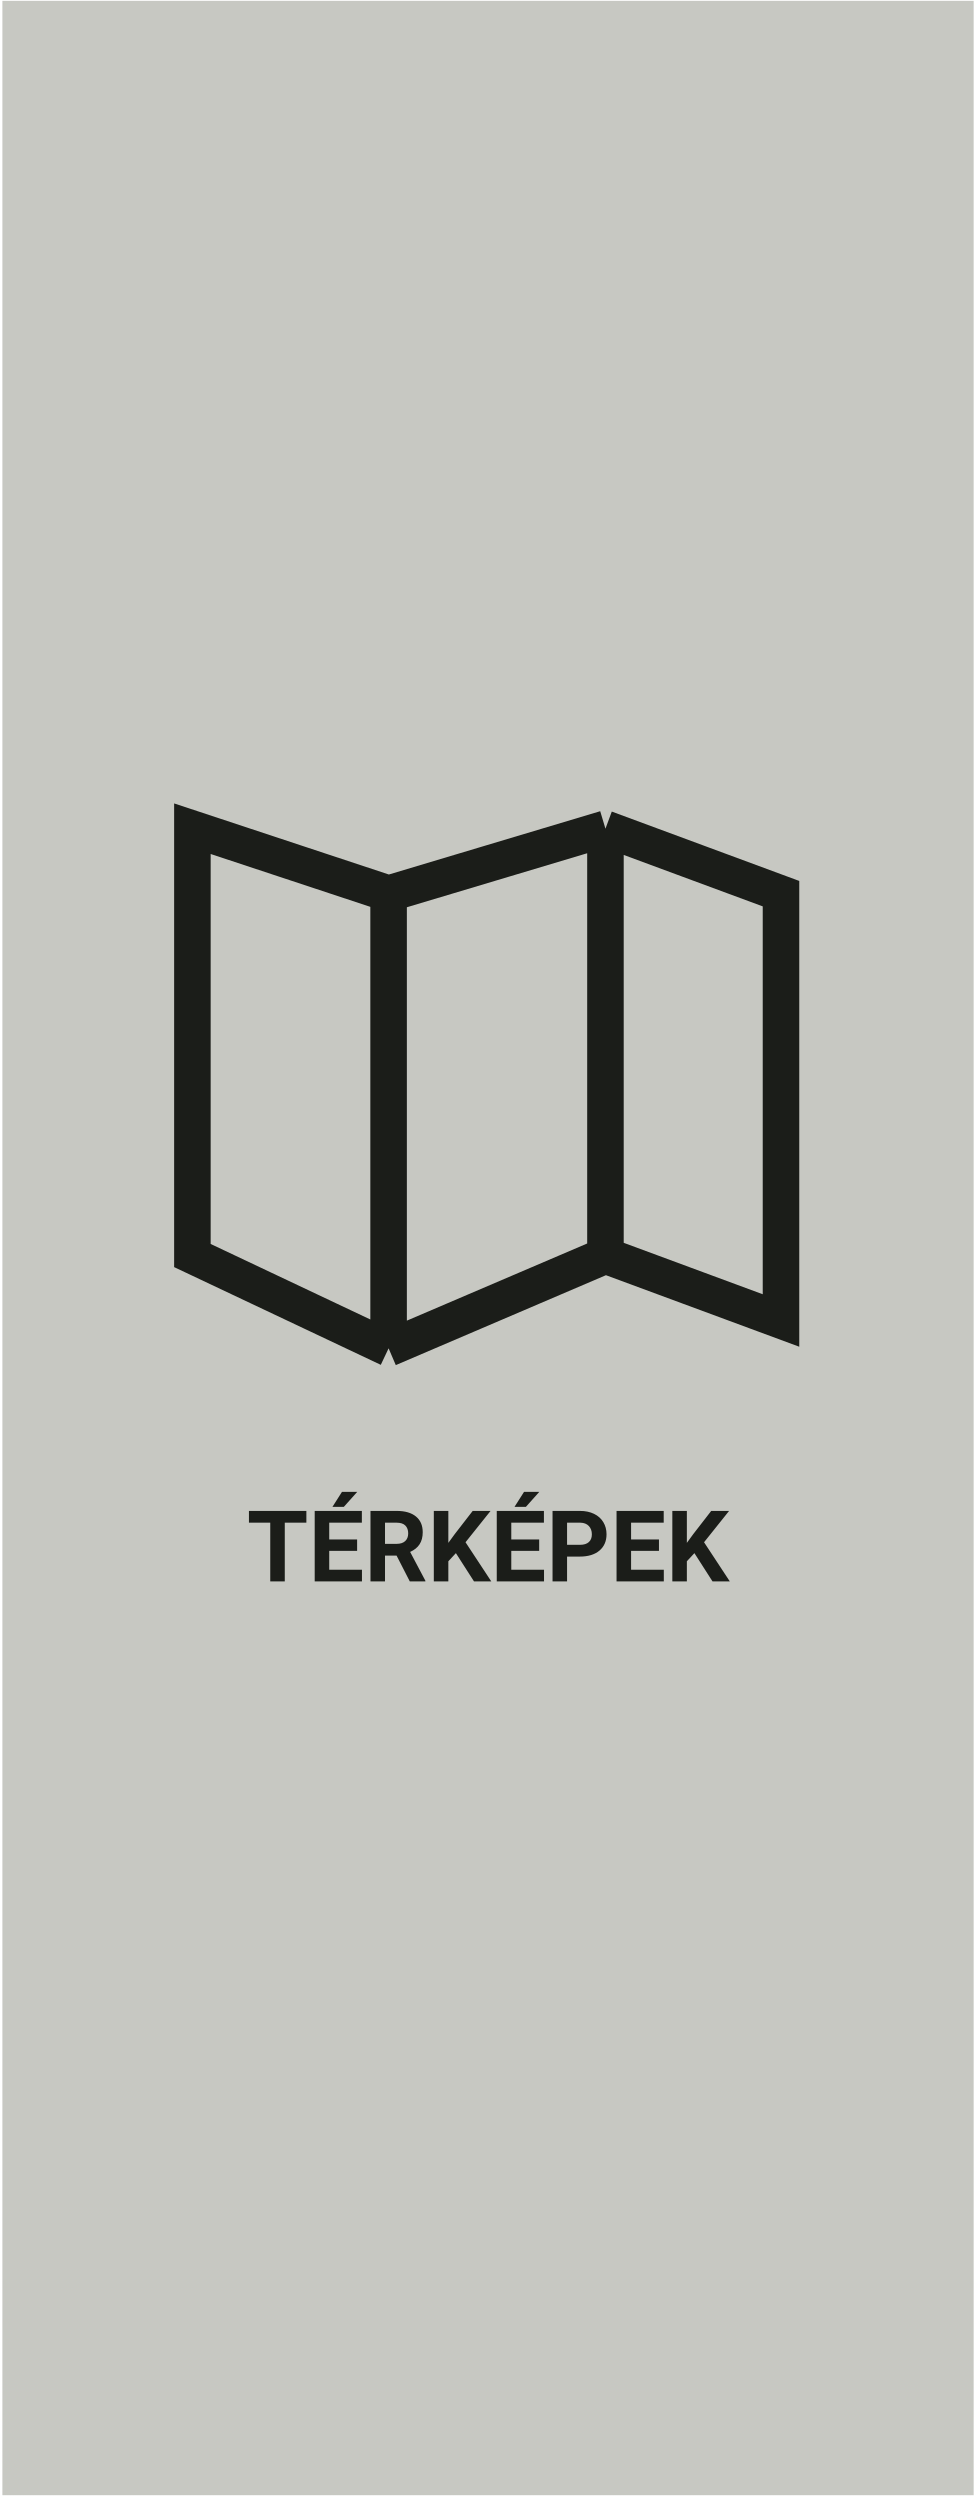
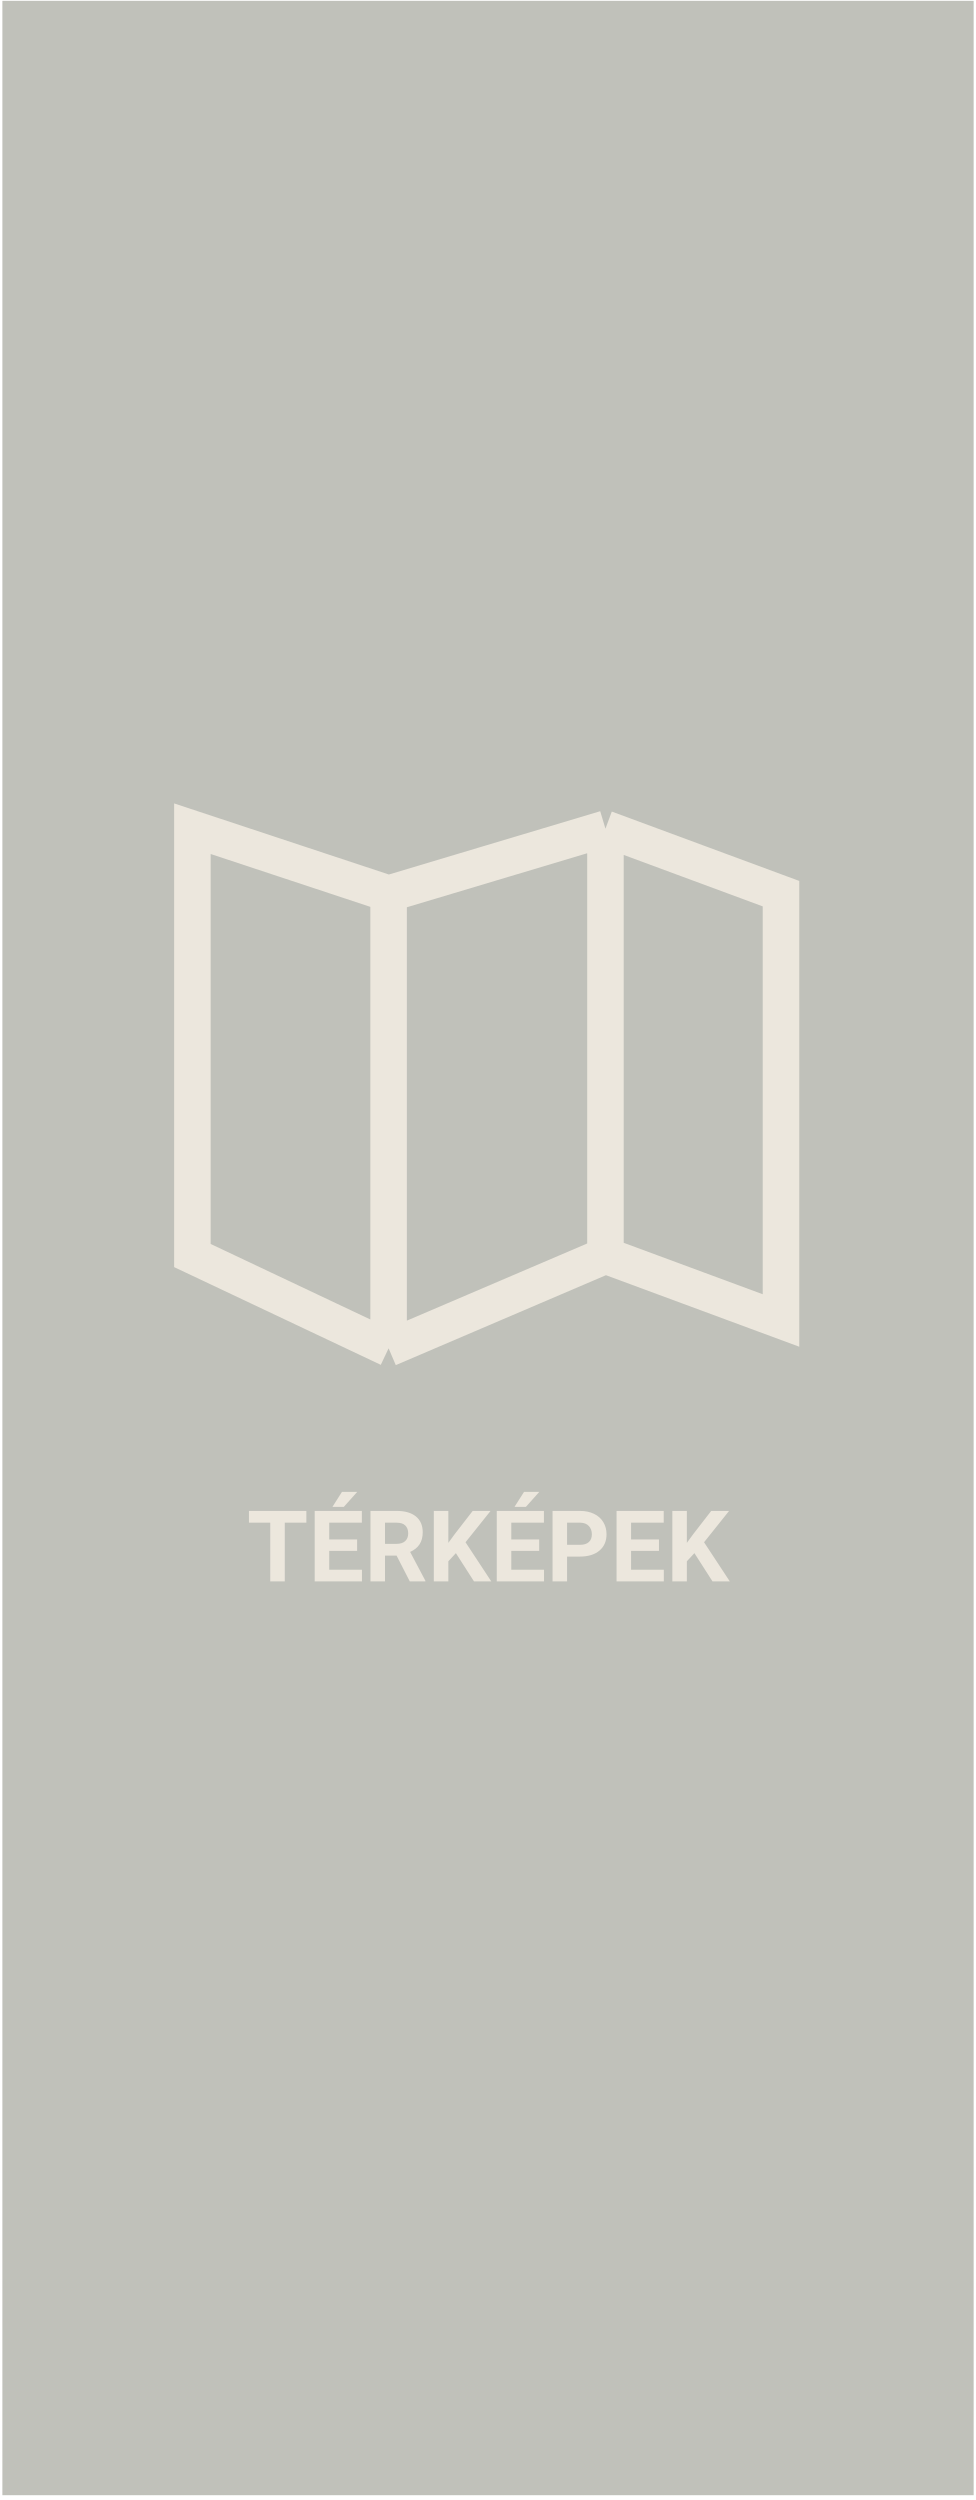
<svg xmlns="http://www.w3.org/2000/svg" width="187" height="479" viewBox="0 0 187 479" fill="none">
-   <rect x="0.457" y="0.16" width="186.094" height="477.922" fill="#B0B1A9" fill-opacity="0.7" />
-   <path d="M74.455 171.225L36.863 158.78V240.561L74.455 258.339M74.455 171.225L116.004 158.78M74.455 171.225V258.339M116.004 158.78L149.639 171.225V253.006L116.004 240.561M116.004 158.78V240.561M116.004 240.561L74.455 258.339" stroke="#1B1D19" stroke-width="7" />
-   <path d="M58.701 291.747H54.563V303H51.78V291.747H47.698V289.492H58.701V291.747ZM68.423 297.146H63.08V300.764H69.351V303H60.296V289.492H69.332V291.747H63.08V294.966H68.423V297.146ZM65.519 285.846H68.442L65.872 288.722H63.692L65.519 285.846ZM75.984 298.055H73.767V303H70.984V289.492H76.003C77.599 289.492 78.829 289.848 79.695 290.559C80.561 291.27 80.994 292.275 80.994 293.574C80.994 294.496 80.793 295.266 80.391 295.884C79.995 296.497 79.392 296.985 78.582 297.35L81.504 302.87V303H78.517L75.984 298.055ZM73.767 295.801H76.012C76.711 295.801 77.252 295.625 77.636 295.272C78.019 294.913 78.211 294.422 78.211 293.797C78.211 293.16 78.028 292.659 77.664 292.294C77.305 291.929 76.751 291.747 76.003 291.747H73.767V295.801ZM87.349 297.582L85.902 299.141V303H83.119V289.492H85.902V295.615L87.126 293.936L90.568 289.492H93.992L89.195 295.495L94.131 303H90.819L87.349 297.582ZM103.306 297.146H97.962V300.764H104.234V303H95.179V289.492H104.215V291.747H97.962V294.966H103.306V297.146ZM100.402 285.846H103.325L100.755 288.722H98.575L100.402 285.846ZM108.65 298.241V303H105.867V289.492H111.136C112.151 289.492 113.041 289.678 113.808 290.049C114.581 290.42 115.175 290.949 115.589 291.635C116.004 292.316 116.211 293.092 116.211 293.964C116.211 295.287 115.756 296.333 114.847 297.1C113.944 297.86 112.692 298.241 111.09 298.241H108.65ZM108.65 295.986H111.136C111.872 295.986 112.432 295.813 112.815 295.467C113.205 295.12 113.4 294.626 113.4 293.982C113.4 293.321 113.205 292.786 112.815 292.377C112.426 291.969 111.888 291.759 111.201 291.747H108.65V295.986ZM126.258 297.146H120.915V300.764H127.186V303H118.131V289.492H127.167V291.747H120.915V294.966H126.258V297.146ZM133.049 297.582L131.602 299.141V303H128.819V289.492H131.602V295.615L132.827 293.936L136.269 289.492H139.692L134.896 295.495L139.831 303H136.519L133.049 297.582Z" fill="#1B1D19" />
+   <rect x="0.457" y="0.16" width="186.094" height="477.922" fill="#B0B1A9" fill-opacity="0.8" />
+   <path d="M74.455 171.225L36.863 158.78V240.561L74.455 258.339M74.455 171.225L116.004 158.78M74.455 171.225V258.339M116.004 158.78L149.639 171.225V253.006L116.004 240.561M116.004 158.78V240.561M116.004 240.561L74.455 258.339" stroke="#ECE7DD" stroke-width="7" />
+   <path d="M58.701 291.747H54.563V303H51.78V291.747H47.698V289.492H58.701V291.747ZM68.423 297.146H63.08V300.764H69.351V303H60.296V289.492H69.332V291.747H63.08V294.966H68.423V297.146ZM65.519 285.846H68.442L65.872 288.722H63.692L65.519 285.846ZM75.984 298.055H73.767V303H70.984V289.492H76.003C77.599 289.492 78.829 289.848 79.695 290.559C80.561 291.27 80.994 292.275 80.994 293.574C80.994 294.496 80.793 295.266 80.391 295.884C79.995 296.497 79.392 296.985 78.582 297.35L81.504 302.87V303H78.517L75.984 298.055ZM73.767 295.801H76.012C76.711 295.801 77.252 295.625 77.636 295.272C78.019 294.913 78.211 294.422 78.211 293.797C78.211 293.16 78.028 292.659 77.664 292.294C77.305 291.929 76.751 291.747 76.003 291.747H73.767V295.801ZM87.349 297.582L85.902 299.141V303H83.119V289.492H85.902V295.615L87.126 293.936L90.568 289.492H93.992L89.195 295.495L94.131 303H90.819L87.349 297.582ZM103.306 297.146H97.962V300.764H104.234V303H95.179V289.492H104.215V291.747H97.962V294.966H103.306V297.146ZM100.402 285.846H103.325L100.755 288.722H98.575L100.402 285.846ZM108.65 298.241V303H105.867V289.492H111.136C112.151 289.492 113.041 289.678 113.808 290.049C114.581 290.42 115.175 290.949 115.589 291.635C116.004 292.316 116.211 293.092 116.211 293.964C116.211 295.287 115.756 296.333 114.847 297.1C113.944 297.86 112.692 298.241 111.09 298.241H108.65ZM108.65 295.986H111.136C111.872 295.986 112.432 295.813 112.815 295.467C113.205 295.12 113.4 294.626 113.4 293.982C113.4 293.321 113.205 292.786 112.815 292.377C112.426 291.969 111.888 291.759 111.201 291.747H108.65V295.986ZM126.258 297.146H120.915V300.764H127.186V303H118.131V289.492H127.167V291.747H120.915V294.966H126.258V297.146ZM133.049 297.582L131.602 299.141V303H128.819V289.492H131.602V295.615L132.827 293.936L136.269 289.492H139.692L134.896 295.495L139.831 303H136.519L133.049 297.582Z" fill="#ECE7DD" />
</svg>
